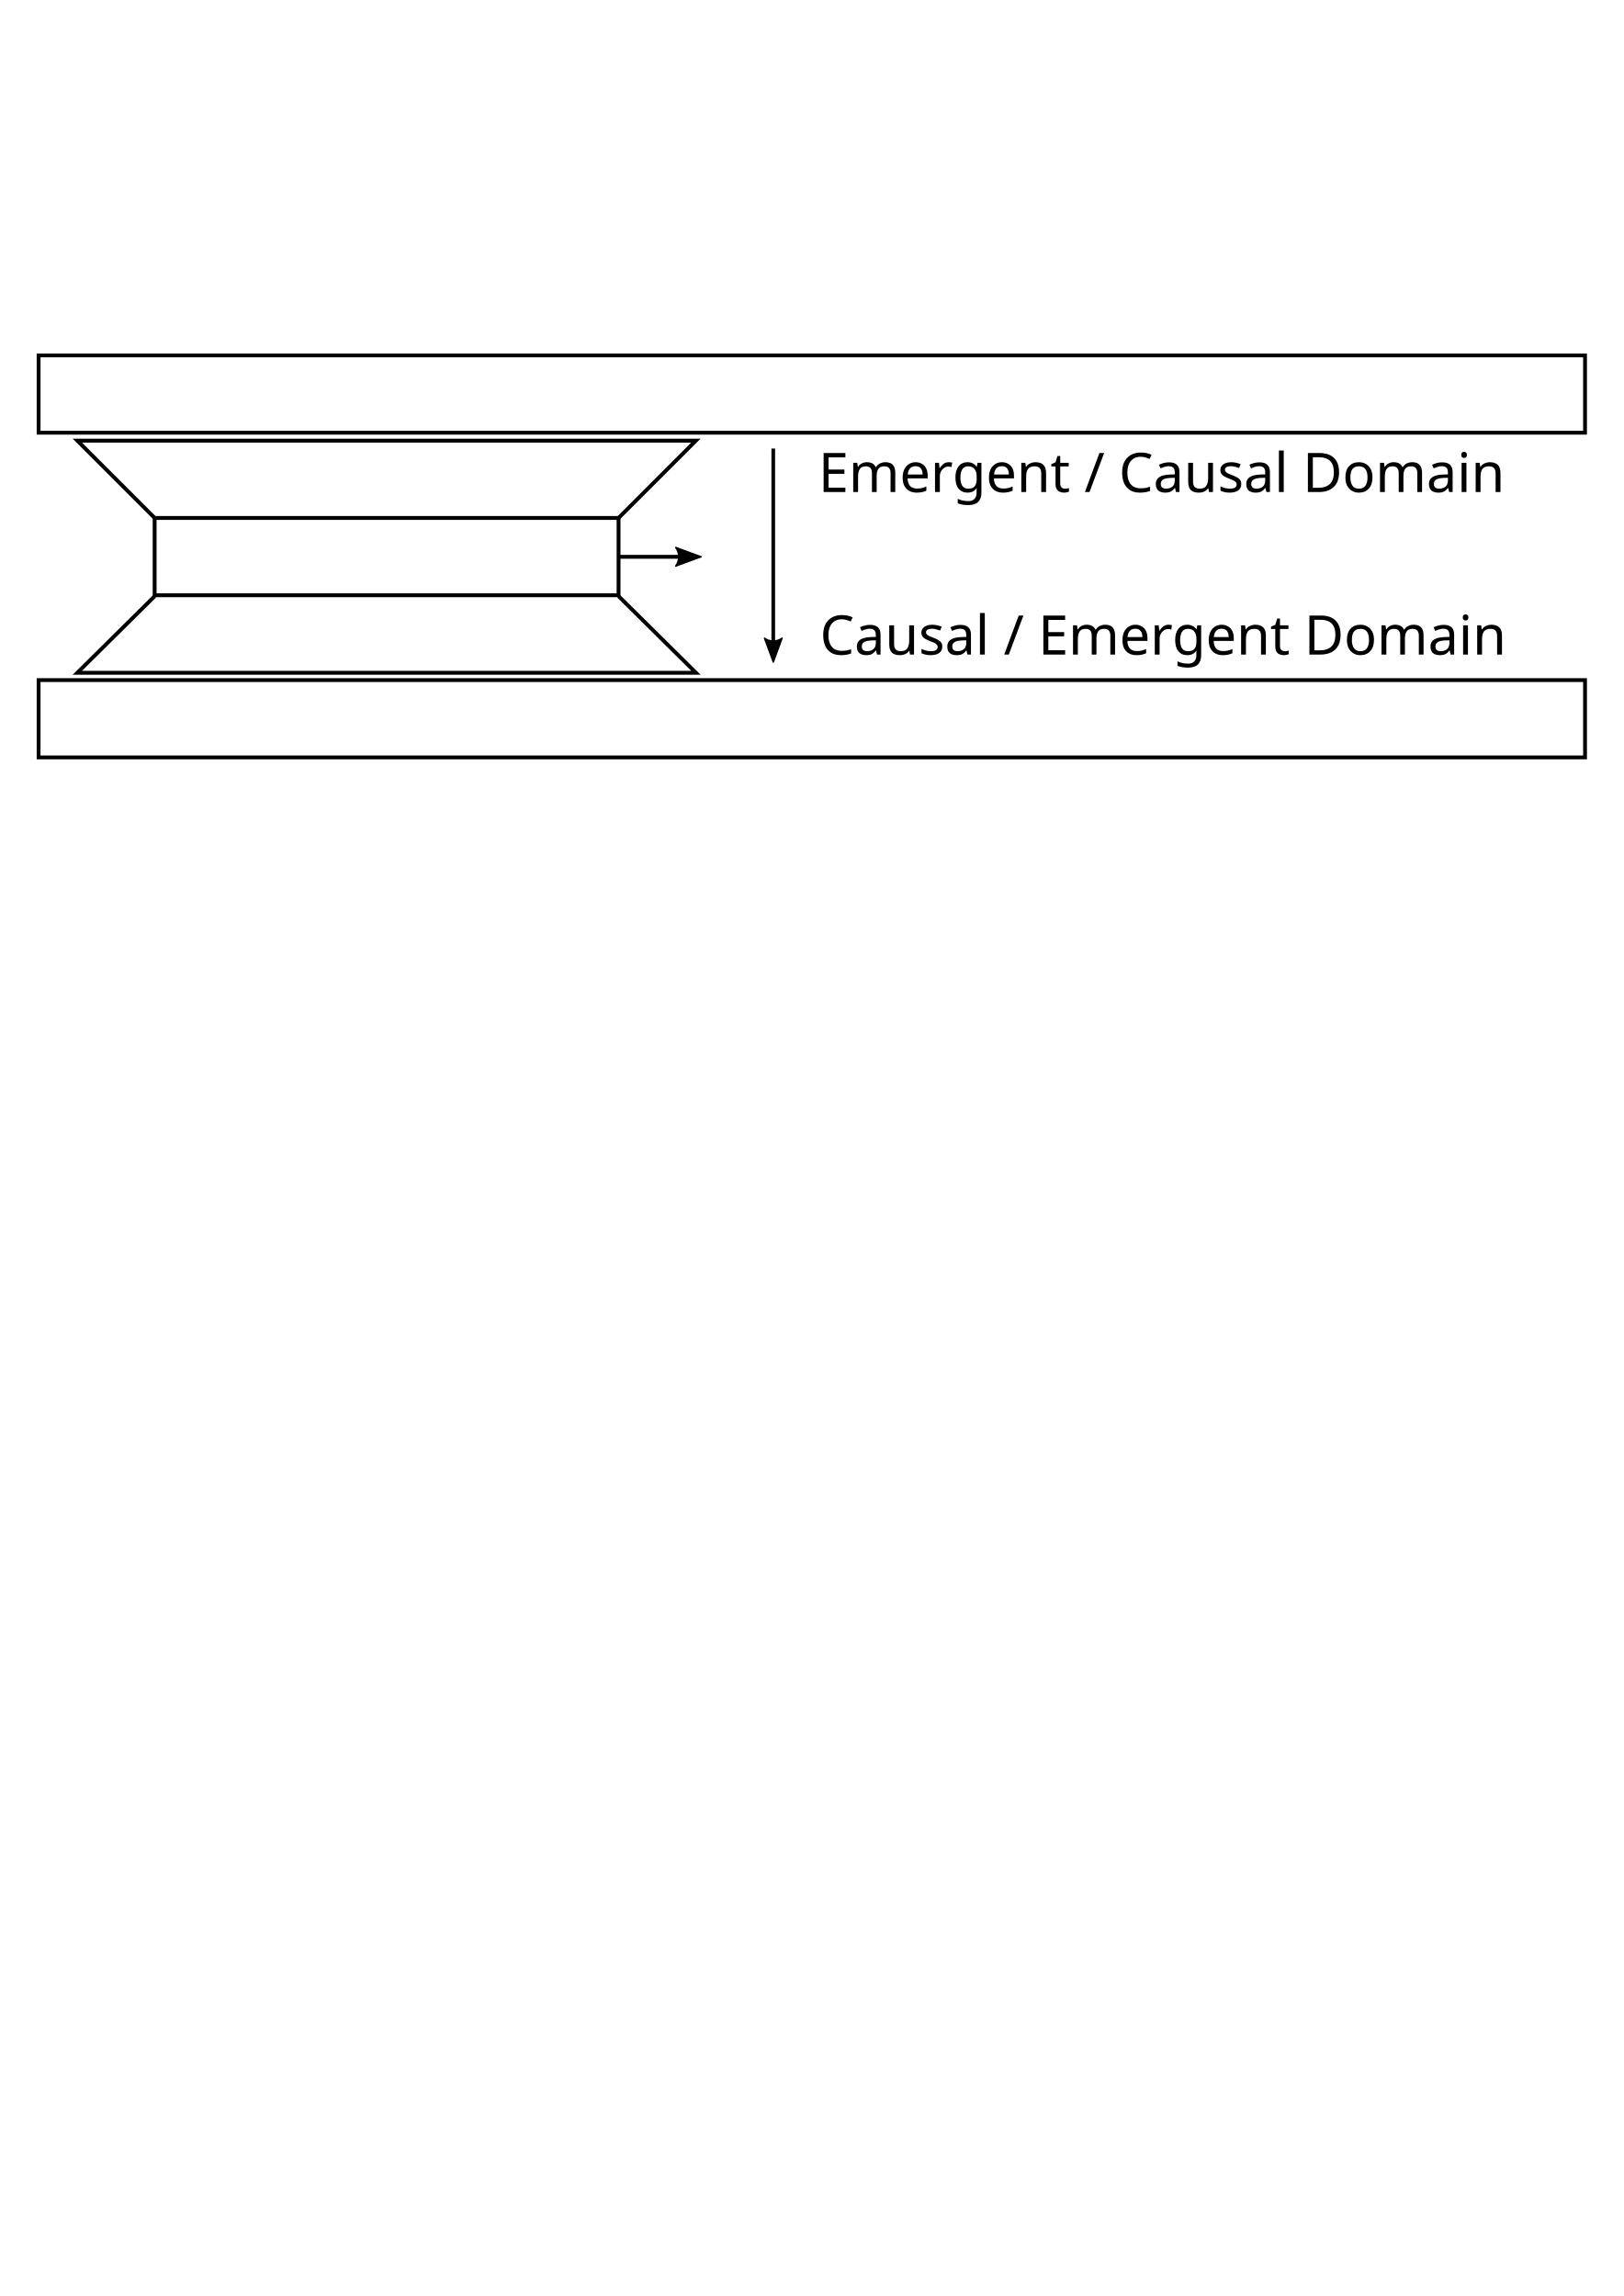
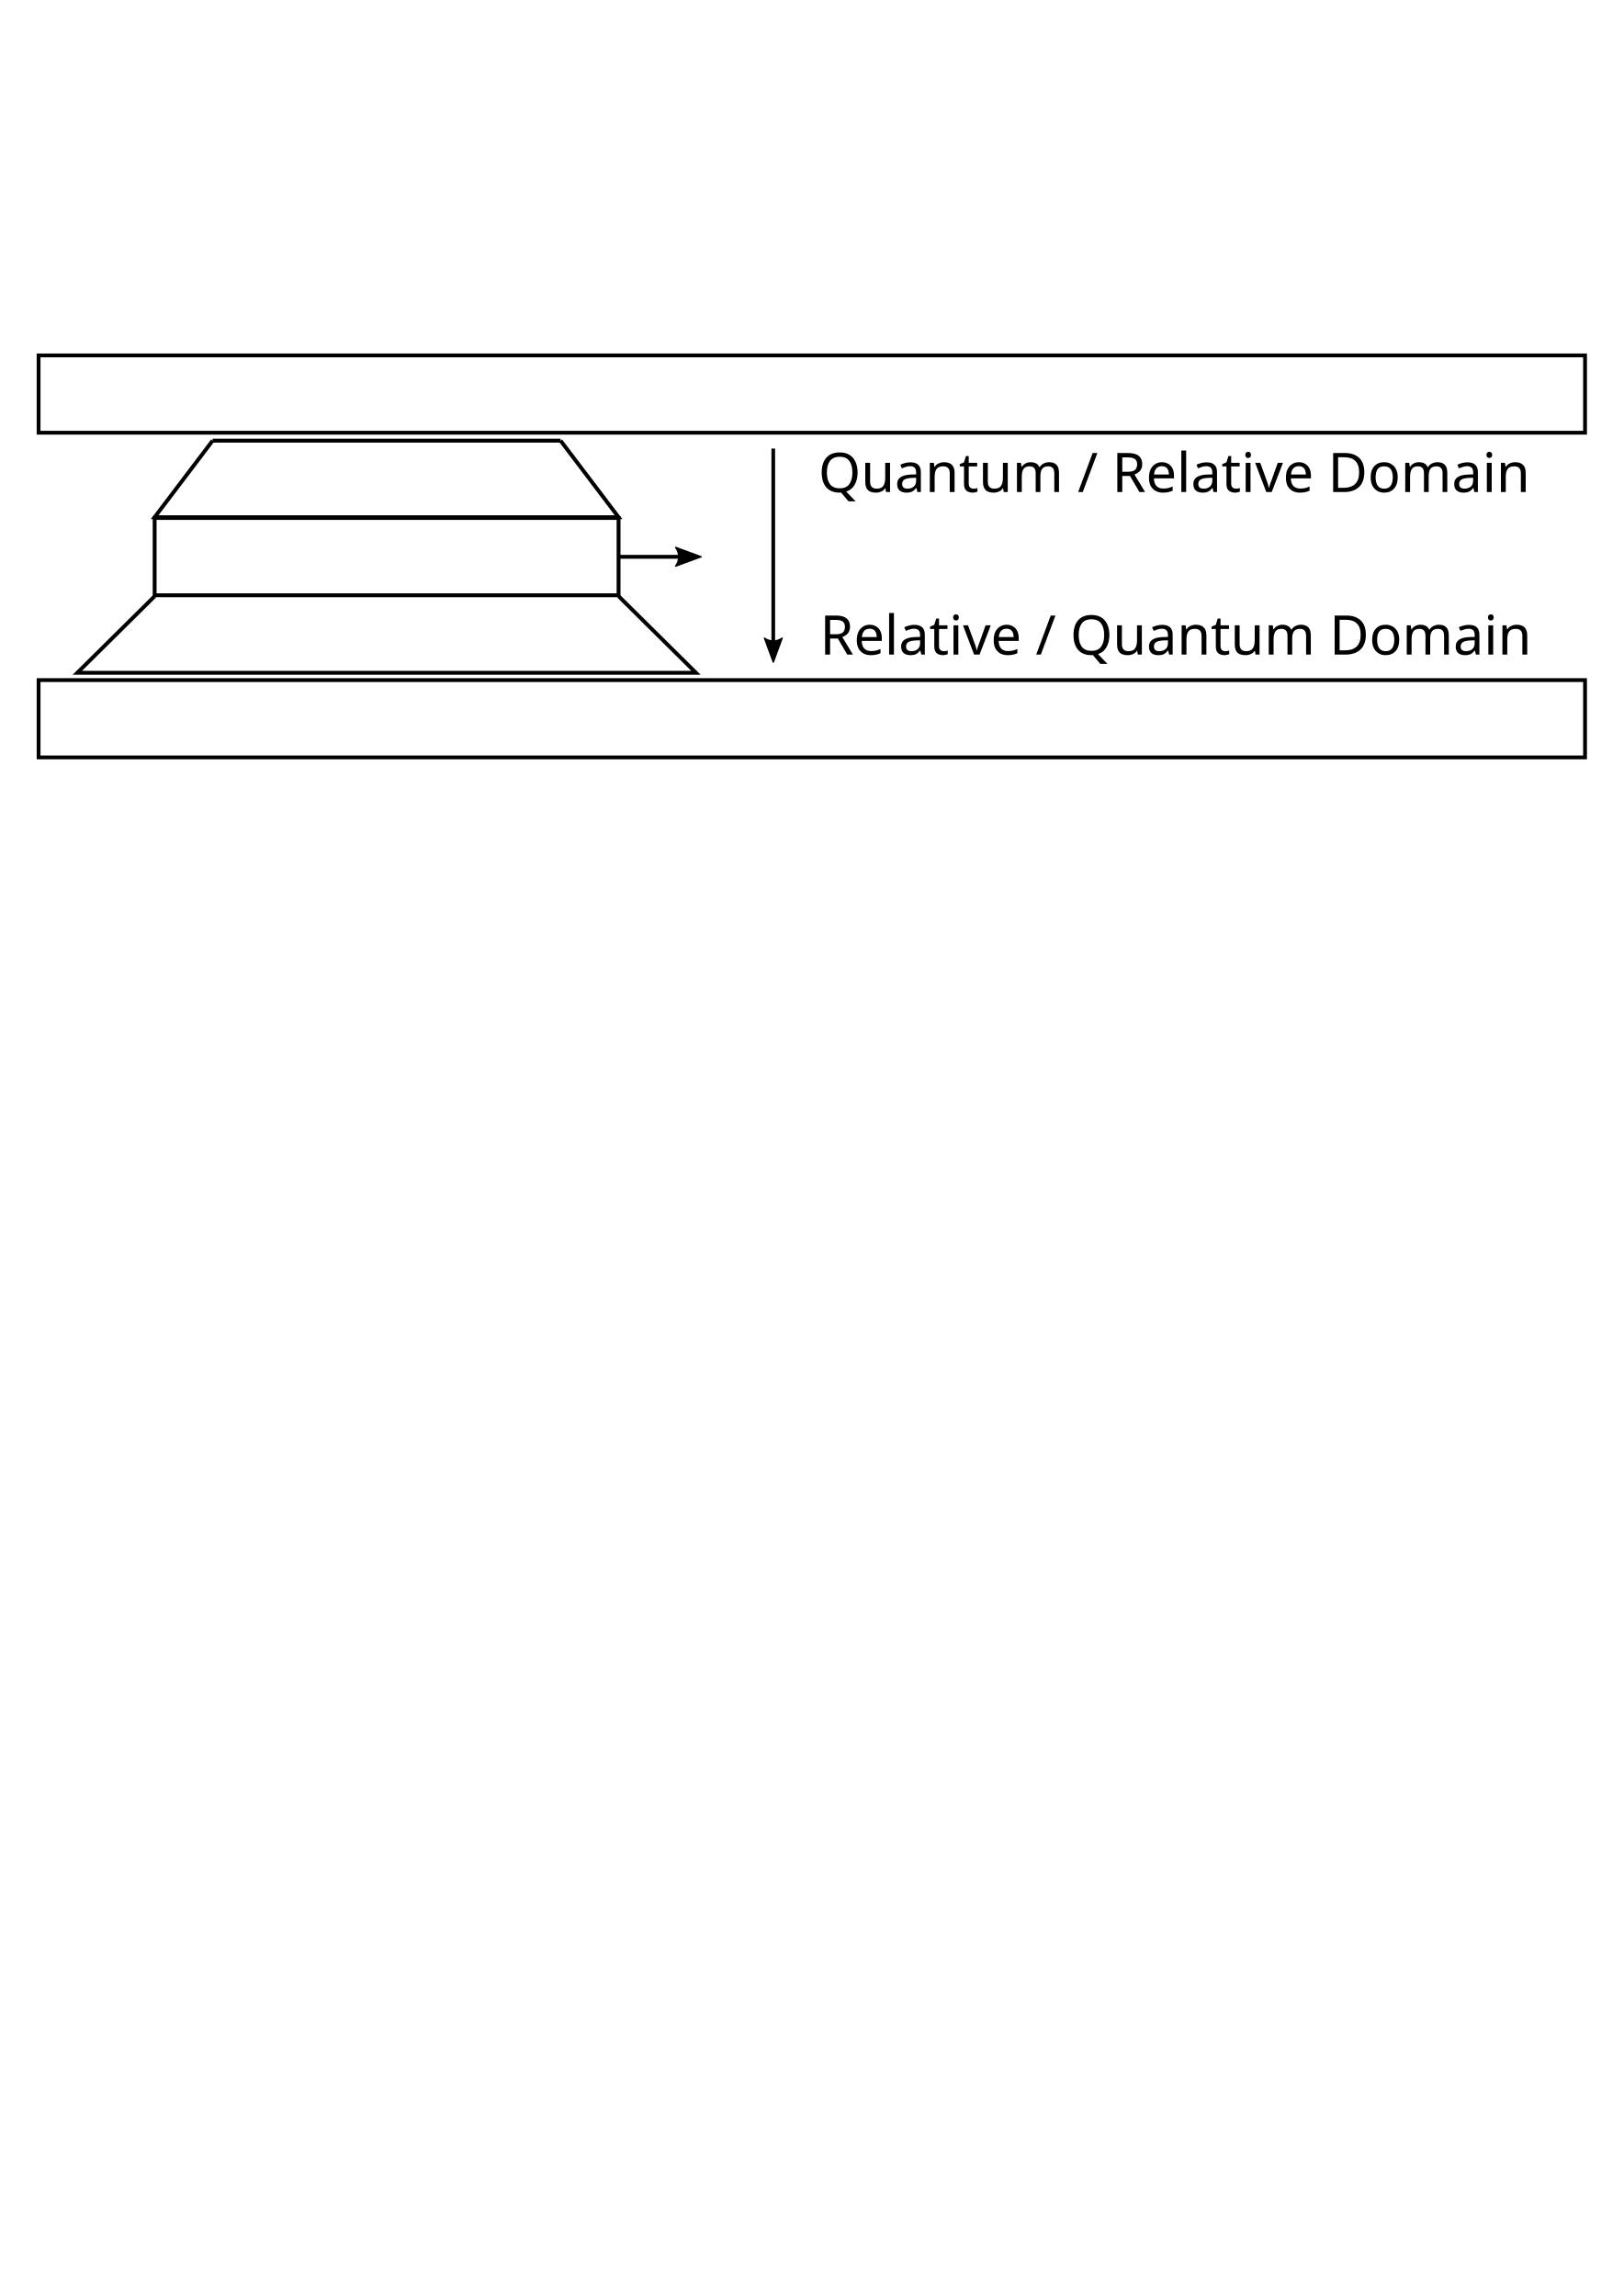
<svg xmlns="http://www.w3.org/2000/svg" width="210mm" height="297mm" viewBox="0 0 210 297" version="1.1" id="svg8">
  <defs id="defs2">
    <marker orient="auto" refY="0.0" refX="0.0" id="marker5115" style="overflow:visible;">
      <path id="path5113" style="fill-rule:evenodd;stroke-width:0.625;stroke-linejoin:round;stroke:#000000;stroke-opacity:1;fill:#000000;fill-opacity:1" d="M 8.719,4.034 L -2.207,0.016 L 8.719,-4.002 C 6.973,-1.63 6.983,1.616 8.719,4.034 z " transform="scale(0.6) rotate(180) translate(0,0)" />
    </marker>
    <marker orient="auto" refY="0.0" refX="0.0" id="Arrow2Mend" style="overflow:visible;">
      <path id="path4756" style="fill-rule:evenodd;stroke-width:0.625;stroke-linejoin:round;stroke:#000000;stroke-opacity:1;fill:#000000;fill-opacity:1" d="M 8.719,4.034 L -2.207,0.016 L 8.719,-4.002 C 6.973,-1.63 6.983,1.616 8.719,4.034 z " transform="scale(0.6) rotate(180) translate(0,0)" />
    </marker>
    <marker orient="auto" refY="0.0" refX="0.0" id="Arrow2Lend" style="overflow:visible;">
      <path id="path4750" style="fill-rule:evenodd;stroke-width:0.625;stroke-linejoin:round;stroke:#000000;stroke-opacity:1;fill:#000000;fill-opacity:1" d="M 8.719,4.034 L -2.207,0.016 L 8.719,-4.002 C 6.973,-1.63 6.983,1.616 8.719,4.034 z " transform="scale(1.1) rotate(180) translate(1,0)" />
    </marker>
    <marker orient="auto" refY="0.0" refX="0.0" id="Arrow1Mend" style="overflow:visible;">
      <path id="path4738" d="M 0.0,0.0 L 5.0,-5.0 L -12.5,0.0 L 5.0,5.0 L 0.0,0.0 z " style="fill-rule:evenodd;stroke:#000000;stroke-width:1pt;stroke-opacity:1;fill:#000000;fill-opacity:1" transform="scale(0.4) rotate(180) translate(10,0)" />
    </marker>
    <marker orient="auto" refY="0.0" refX="0.0" id="Arrow1Lend" style="overflow:visible;">
      <path id="path4732" d="M 0.0,0.0 L 5.0,-5.0 L -12.5,0.0 L 5.0,5.0 L 0.0,0.0 z " style="fill-rule:evenodd;stroke:#000000;stroke-width:1pt;stroke-opacity:1;fill:#000000;fill-opacity:1" transform="scale(0.8) rotate(180) translate(12.5,0)" />
    </marker>
  </defs>
  <g id="layer1">
    <rect id="rect3699" width="60" height="10" x="20" y="67" style="fill:none;stroke:#000000;stroke-width:0.5;stroke-miterlimit:4;stroke-dasharray:none;stroke-opacity:1" />
-     <flowRoot transform="matrix(0.2645833,0,0,0.2645833,-19.79522,10.75405)" xml:space="preserve" id="flowRoot3701-7" style="font-style:normal;font-weight:normal;font-size:40px;line-height:1.25;font-family:sans-serif;letter-spacing:0px;word-spacing:0px;fill:#000000;fill-opacity:1;stroke:none">
+     <flowRoot transform="matrix(0.2645833,0,0,0.2645833,-18.19161,10.62042)" xml:space="preserve" id="flowRoot3701-7" style="font-style:normal;font-weight:normal;font-size:40px;line-height:1.25;font-family:sans-serif;letter-spacing:0px;word-spacing:0px;fill:#000000;fill-opacity:1;stroke:none">
      <flowRegion id="flowRegion3703-8">
        <rect id="rect3705-8" width="445.714" height="71.429" x="191.429" y="206.805" />
      </flowRegion>
      <flowPara id="flowPara3707-8" style="font-size:26.667px">FFT / IFFT</flowPara>
    </flowRoot>
    <rect id="rect3699-7" width="200.009" height="10" x="4.991" y="45.974" style="fill:none;stroke:#000000;stroke-width:0.493;stroke-miterlimit:4;stroke-dasharray:none;stroke-opacity:1" />
-     <path style="fill:none;stroke:#000000;stroke-width:0.5;stroke-linecap:butt;stroke-linejoin:miter;stroke-miterlimit:4;stroke-dasharray:none;stroke-opacity:1" d="M 80,67 90,57 H 10 L 20,67" id="path4555" />
-     <path style="fill:none;stroke:#000000;stroke-width:0.498;stroke-linecap:butt;stroke-linejoin:miter;stroke-miterlimit:4;stroke-dasharray:none;stroke-opacity:1" d="m 80.008,77.124 10.001,9.902 H 10.003 l 10.001,-9.902" id="path4555-3" />
+     <path style="fill:none;stroke:#000000;stroke-width:0.5;stroke-linecap:butt;stroke-linejoin:miter;stroke-miterlimit:4;stroke-dasharray:none;stroke-opacity:1" d="m 80.008,77.124 10.001,9.902 H 10.003 l 10.001,-9.902" id="path4555-3" />
    <rect id="rect3699-7-7" width="200.009" height="10" x="4.991" y="87.974" style="fill:none;stroke:#000000;stroke-width:0.493;stroke-miterlimit:4;stroke-dasharray:none;stroke-opacity:1" />
-     <flowRoot transform="matrix(0.2645833,0,0,0.2645833,-24.96784,0.06357983)" xml:space="preserve" id="flowRoot3701-7-2" style="font-style:normal;font-weight:normal;font-size:40px;line-height:1.25;font-family:sans-serif;letter-spacing:0px;word-spacing:0px;fill:#000000;fill-opacity:1;stroke:none">
+     <flowRoot transform="matrix(0.2645833,0,0,0.2645833,-20.02336,0.06357983)" xml:space="preserve" id="flowRoot3701-7-2" style="font-style:normal;font-weight:normal;font-size:40px;line-height:1.25;font-family:sans-serif;letter-spacing:0px;word-spacing:0px;fill:#000000;fill-opacity:1;stroke:none">
      <flowRegion id="flowRegion3703-8-9">
        <rect id="rect3705-8-0" width="445.714" height="71.429" x="191.429" y="206.805" />
      </flowRegion>
-       <flowPara id="flowPara3707-8-7" style="font-size:26.667px">downsample</flowPara>
+       <flowPara id="flowPara3707-8-7" style="font-size:26.667px">Input Warp</flowPara>
    </flowRoot>
-     <flowRoot transform="matrix(0.2645833,0,0,0.2645833,-20.07052,20.01447)" xml:space="preserve" id="flowRoot3701-7-2-7" style="font-style:normal;font-weight:normal;font-size:40px;line-height:1.25;font-family:sans-serif;letter-spacing:0px;word-spacing:0px;fill:#000000;fill-opacity:1;stroke:none">
+     <flowRoot transform="matrix(0.2645833,0,0,0.2645833,-22.47595,20.14811)" xml:space="preserve" id="flowRoot3701-7-2-7" style="font-style:normal;font-weight:normal;font-size:40px;line-height:1.25;font-family:sans-serif;letter-spacing:0px;word-spacing:0px;fill:#000000;fill-opacity:1;stroke:none">
      <flowRegion id="flowRegion3703-8-9-0">
        <rect id="rect3705-8-0-9" width="445.714" height="71.429" x="191.429" y="206.805" />
      </flowRegion>
-       <flowPara id="flowPara3707-8-7-3" style="font-size:26.667px">upsample</flowPara>
+       <flowPara id="flowPara3707-8-7-3" style="font-size:26.667px">Output Warp</flowPara>
    </flowRoot>
    <flowRoot transform="matrix(0.2645833,0,0,0.2645833,24.68166,-10.89326)" xml:space="preserve" id="flowRoot3701-7-2-3" style="font-style:normal;font-weight:normal;font-size:40px;line-height:1.25;font-family:sans-serif;letter-spacing:0px;word-spacing:0px;fill:#000000;fill-opacity:1;stroke:none">
      <flowRegion id="flowRegion3703-8-9-4">
        <rect id="rect3705-8-0-7" width="445.714" height="71.429" x="191.429" y="206.805" />
      </flowRegion>
      <flowPara id="flowPara3707-8-7-8" style="font-size:26.667px">Input stream</flowPara>
    </flowRoot>
    <flowRoot transform="matrix(0.2645833,0,0,0.2645833,21.67144,31.02117)" xml:space="preserve" id="flowRoot3701-7-2-3-8" style="font-style:normal;font-weight:normal;font-size:40px;line-height:1.25;font-family:sans-serif;letter-spacing:0px;word-spacing:0px;fill:#000000;fill-opacity:1;stroke:none">
      <flowRegion id="flowRegion3703-8-9-4-0">
        <rect id="rect3705-8-0-7-8" width="445.714" height="71.429" x="191.429" y="206.805" />
      </flowRegion>
      <flowPara id="flowPara3707-8-7-8-8" style="font-size:26.667px">Output stream</flowPara>
    </flowRoot>
    <text xml:space="preserve" style="font-style:normal;font-weight:normal;font-size:10.583px;line-height:1.25;font-family:sans-serif;letter-spacing:0px;word-spacing:0px;fill:#000000;fill-opacity:1;stroke:none;stroke-width:0.265" x="105.835" y="63.65" id="text4701">
-       <tspan id="tspan4699" x="105.835" y="63.65" style="font-size:7.056px;stroke-width:0.265">Emergent / Causal Domain</tspan>
+       <tspan id="tspan4699" x="105.835" y="63.65" style="font-size:7.056px;stroke-width:0.265">Quantum / Relative Domain</tspan>
    </text>
    <text xml:space="preserve" style="font-style:normal;font-weight:normal;font-size:10.583px;line-height:1.25;font-family:sans-serif;letter-spacing:0px;word-spacing:0px;fill:#000000;fill-opacity:1;stroke:none;stroke-width:0.265" x="106.033" y="84.673" id="text4701-2">
-       <tspan id="tspan4699-0" x="106.033" y="84.673" style="font-size:7.056px;stroke-width:0.265">Causal / Emergent Domain</tspan>
+       <tspan id="tspan4699-0" x="106.033" y="84.673" style="font-size:7.056px;stroke-width:0.265">Relative / Quantum Domain</tspan>
    </text>
    <path style="fill:none;stroke:#000000;stroke-width:0.5;stroke-linecap:butt;stroke-linejoin:miter;stroke-miterlimit:4;stroke-dasharray:none;stroke-opacity:1;marker-end:url(#marker5115)" d="m 80.009,72.026 h 10 v 0 0" id="path4725" />
    <path style="fill:none;stroke:#000000;stroke-width:0.474;stroke-linecap:butt;stroke-linejoin:miter;stroke-miterlimit:4;stroke-dasharray:none;stroke-opacity:1;marker-end:url(#Arrow2Mend)" d="m 100.009,58.026 v 27" id="path4727" />
+     <g id="g903" transform="translate(-12.49999,-55)">
+       <path id="path4555-3-0" d="m 85,112 7.5,9.902 h -60 l 7.5,-9.902" style="fill:none;stroke:#000000;stroke-width:0.5;stroke-linecap:butt;stroke-linejoin:miter;stroke-miterlimit:4;stroke-dasharray:none;stroke-opacity:1" />
+       <path id="path899" d="m 40,112 c 45,0 45,0 45,0" style="fill:none;stroke:#000000;stroke-width:0.5;stroke-linecap:butt;stroke-linejoin:miter;stroke-miterlimit:4;stroke-dasharray:none;stroke-opacity:1" />
+     </g>
  </g>
</svg>
